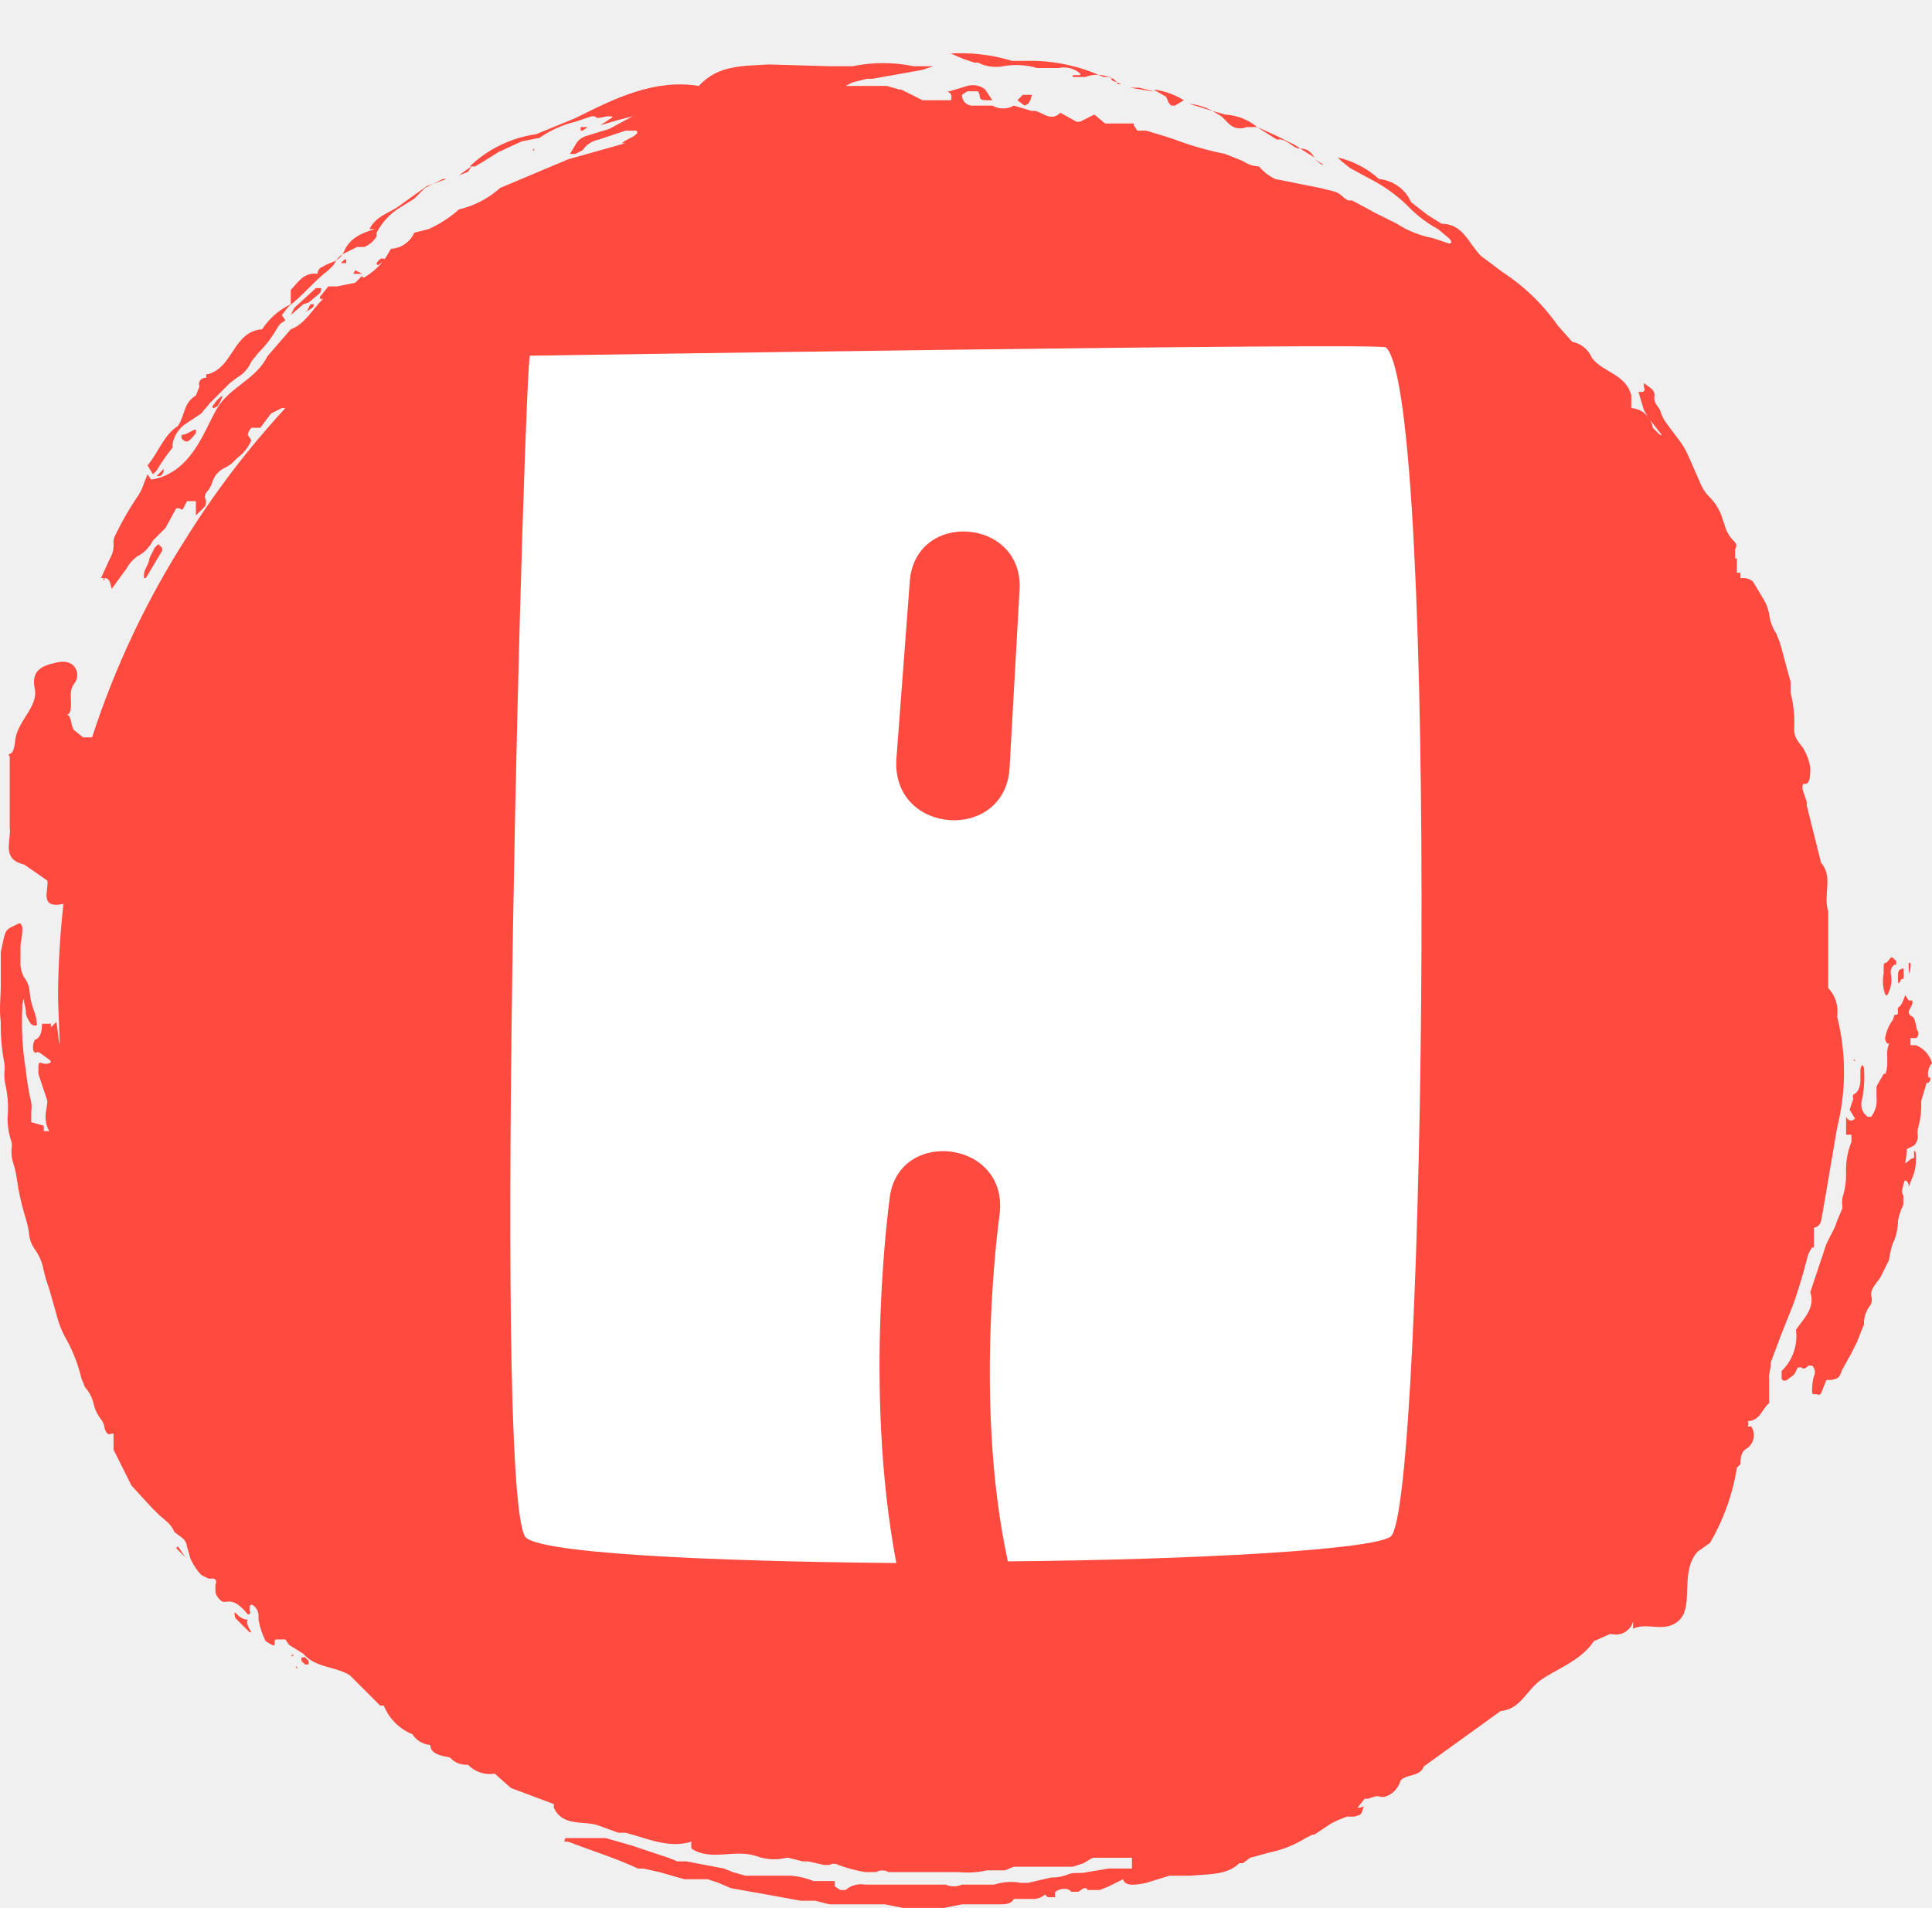
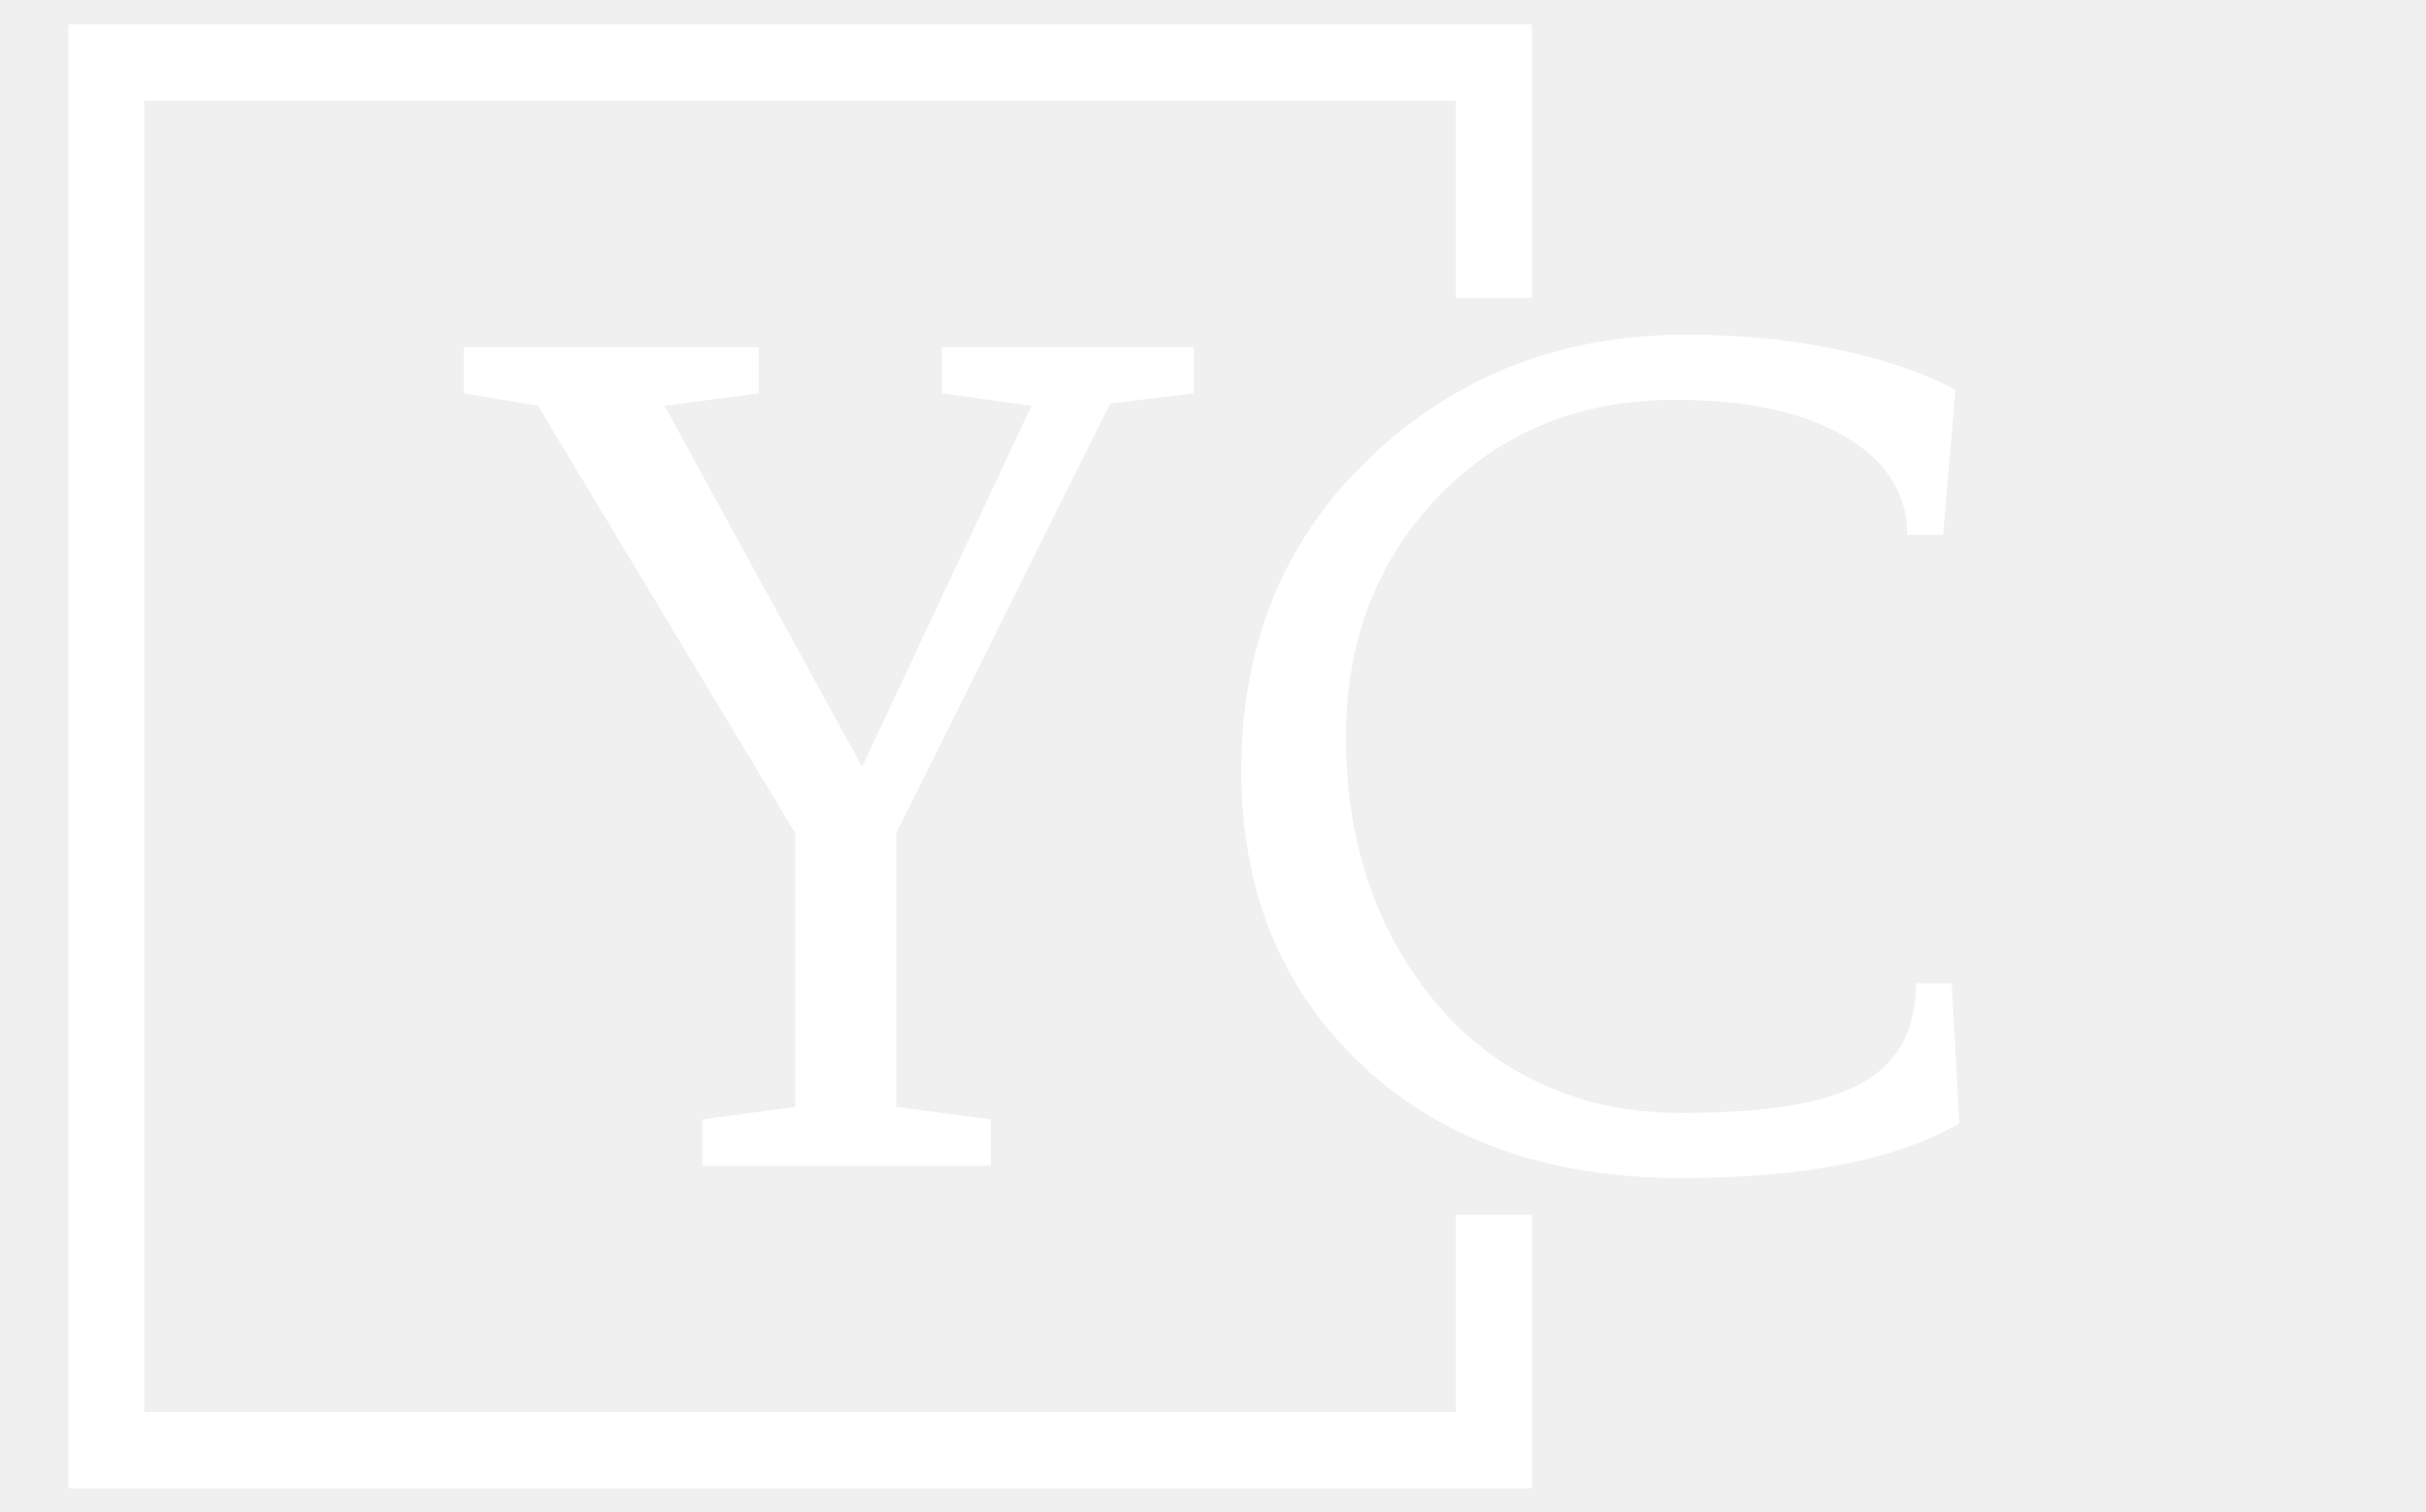
- <svg xmlns="http://www.w3.org/2000/svg" width="308.761" height="304.916" viewBox="0 0 106.008 104.687" class="css-1j8o68f" version="1.1" id="svg23">
-   <defs id="SvgjsDefs2684" />
-   <g id="SvgjsG2685" featurekey="rootContainer" transform="matrix(0.9820593,0,0,0.9820593,-0.05456052,0)" fill="#ff4a3f">
-     <g id="g17">
-       <path d="M19.8 15.3h.5l-.4-.2zm.5.1zm.8-.7c0 .1 0 .1.1.1l.4-.3c-.2-.1-.3-.1-.5.2zm.4-.2zm-4.1 2.3zm-.2.6l.3-.2c.1-.1.1-.2.1-.2h-.2l-.2.4c-.1-.1-.1 0 0 0zm2.2-2.9h-.1l-.2.2h.3zm-2.1 2.4l.6-.5c.1-.1.1-.2.1-.3h-.3l-1.2 1.1-.2.4.7-.6zm-1.1.8z" id="path3" />
-       <path d="M9.7 25v-.2a1.7 1.7 0 0 1 .7-1.1l.9-.6.5-.6.7-.7.4-.4.4-.3a1.9 1.9 0 0 0 .8-.9l.4-.5a5.9 5.9 0 0 0 1-1.3l.2-.3.3-.2-.2-.3.4-.5c.8-.6 1.4-1.4 2.2-2l.3-.3a1.4 1.4 0 0 1 .5-.6l.8-.4h.4a1.4 1.4 0 0 0 .7-.6V13a3.5 3.5 0 0 1 1.3-1.4l.8-.5.2-.2.4-.4 1-.5h.2l-1.1.4-1.4 1c-.6.5-1.4.6-1.8 1.4h.3c-.7.2-1.4.5-1.7 1.2s-.8.6-1.2.9a.4.4 0 0 0-.3.4c-.8-.1-1.1.5-1.5.9v.8a3.9 3.9 0 0 0-1.6 1.4c-1.6.1-1.6 2.1-3 2.5h-.1a.2.2 0 0 0 0 .2c-.3 0-.5.2-.4.5l-.2.5c-.7.4-.6 1.1-1 1.7-.8.5-1.1 1.5-1.7 2.2l.3.5.2-.2a11.6 11.6 0 0 1 .9-1.3zM53.9 3.3l.6.2h.2a2.2 2.2 0 0 0 1.4.2 4.1 4.1 0 0 1 1.9.1h1.2a1.4 1.4 0 0 1 1.2.3.1.1 0 0 1 0 .1H60a.1.1 0 0 0 0 .1h.7a1.8 1.8 0 0 1 1.3 0c.2 0 .1.1.2.2l.5.2h-.2c-.2-.4-.5-.4-.8-.4a9.7 9.7 0 0 0-4.3-.9h-.8A9.8 9.8 0 0 0 53 3h.2zm7.3 3.1zM50.3 4.7zm10.9 1.7h.2-.2zM19 14.7zm32.1-10zm17.6 2.2a.9.9 0 0 0 1 .2h.6a3.1 3.1 0 0 0-1.8-.7l-.7-.2.5.3zm-3.4-1.3c0 .1.1.2.2.3h.2l.5-.3a4.2 4.2 0 0 0-1.7-.6l.7.4zm7.4 2.7l.8.5c-.2-.3-.4-.5-.8-.5z" id="path5" />
-       <path d="M99 76.1l.6-1.6.6-1.5c.2-.5.6-1.8.8-2.6a1.7 1.7 0 0 1 .3-.7h.1v-1.1c.5-.1.4-.6.5-.9l.8-4.7a12.7 12.7 0 0 0 0-6.2 1.9 1.9 0 0 0-.5-1.6v-4.3c-.3-.9.3-1.9-.4-2.7L101 45a.4.4 0 0 0 0-.2l-.2-.6a.5.5 0 0 1 0-.4h.1c.3 0 .3-.5.3-.9a3 3 0 0 0-.4-1.1l-.3-.4a1.1 1.1 0 0 1-.2-.7 6.7 6.7 0 0 0-.2-2v-.6c-.2-.7-.4-1.5-.6-2.2l-.2-.5a2.5 2.5 0 0 1-.4-1.1 2.5 2.5 0 0 0-.3-.8l-.6-1a.8.8 0 0 0-.6-.2h-.1V32h-.2v-.8H97V31a.4.4 0 0 0 0-.1v-.2c.1-.2.1-.3-.1-.5a1.8 1.8 0 0 1-.4-.6l-.2-.6a2.9 2.9 0 0 0-.7-1.2 2.2 2.2 0 0 1-.5-.7l-.7-1.6a4.3 4.3 0 0 0-.6-1l-.6-.8a2.4 2.4 0 0 1-.4-.8l-.2-.3a.6.6 0 0 1-.1-.5.5.5 0 0 0-.2-.4l-.4-.3v.2c.1.2 0 .3-.1.3h-.2l.3 1 .3.5.7.9h-.1l-.2-.2-.2-.2a1.3 1.3 0 0 0-1.2-1.1v-.7c-.3-1.2-1.6-1.3-2.2-2.1a1.5 1.5 0 0 0-1.1-.9l-.8-.9a11.3 11.3 0 0 0-3.1-3l-.8-.6-.4-.3c-.7-.7-1-1.8-2.2-1.8l-.8-.5-.9-.7a2.2 2.2 0 0 0-1.8-1.3 5.1 5.1 0 0 0-2.3-1.2l.2.2.5.4 1.3.7a8.5 8.5 0 0 1 2.1 1.6 6.8 6.8 0 0 0 1.5 1.1l.6.5c.1.1.2.2.1.3H81l-.9-.3a5.6 5.6 0 0 1-2-.8l-1.2-.6-1.3-.7h-.2c-.3-.1-.4-.4-.8-.5l-.8-.2-2.5-.5a2.6 2.6 0 0 1-.9-.7 1.7 1.7 0 0 1-.9-.3l-1-.4a18.1 18.1 0 0 1-2.8-.8l-.6-.2-1-.3h-.5l-.2-.3v-.1h-1.6l-.6-.5-.4.2-.4.2h-.2l-.9-.5c-.6.6-1.1-.2-1.6-.1l-1-.3a1.2 1.2 0 0 1-1.2 0h-1.2a.6.6 0 0 1-.5-.6l.3-.2h.6a.7.7 0 0 1 .1.3c0 .2.2.2.5.2h.2l-.4-.6a1.1 1.1 0 0 0-1-.2l-1 .3H53c.3.2.2.3.2.5h-1.6l-.4-.2-.8-.4h-.1l-.7-.2h-2.3l.4-.2.8-.2h.3l1.7-.3 1.1-.2.6-.2h-1.1a8.4 8.4 0 0 0-3.4 0h-1.3L43 3.6c-1.4.1-2.8 0-3.9 1.2-2.5-.4-4.7.7-6.9 1.8l-2.2.9a6.7 6.7 0 0 0-3.7 1.8h.3l.5-.3.8-.5 1.3-.6 1-.2a6 6 0 0 1 2-.9l.9-.3h.2c.1.2.5 0 .7 0h.2c.1 0 .1.1 0 .1l-.6.4 1-.3.8-.2-1.3.7-1.3.4a1 1 0 0 0-.6.5l-.3.5h.3l.4-.2a1.4 1.4 0 0 1 .9-.6l1.5-.5h.5a.1.1 0 0 1 .1.2c-.2.2-.6.3-.8.5h.2l-3.2.9-3.8 1.6a5.2 5.2 0 0 1-2.3 1.2 6.6 6.6 0 0 1-1.7 1.1l-.8.2a1.5 1.5 0 0 1-1.3.9l-.3.5a3.7 3.7 0 0 1-1.2 1.1h-.1v-.1l-.2.2-.2.2-1 .2h-.5l-.4.5c-.1.1-.1.2 0 .2h.1c-.6.6-1 1.4-1.8 1.7L15 19.9c-.6 1.2-1.8 1.6-2.6 2.6s-1.4 3.9-3.9 4.3l-.2-.3-.2.5a2.7 2.7 0 0 1-.4.8 16.9 16.9 0 0 0-1.2 2.1.8.8 0 0 0-.1.5 1.4 1.4 0 0 1-.2.8l-.5 1.1h.2c.3 0 .3.3.4.6l.8-1.1a2.2 2.2 0 0 1 .6-.7 2 2 0 0 0 .9-.9l.3-.3.4-.4.6-1.1h.2c.1.1.1.1.2 0l.2-.4h.5v.8l.5-.5a.5.5 0 0 0 0-.5.4.4 0 0 1 .1-.3 1.5 1.5 0 0 0 .3-.5 1.3 1.3 0 0 1 .8-.9l.3-.2.3-.3a2.4 2.4 0 0 0 .8-1l-.2-.3c0-.1.1-.3.2-.4h.5l.6-.8.6-.3h.2a48.8 48.8 0 0 0-5.5 7.2h-.1.1a48.4 48.4 0 0 0-5.3 11.2h-.5l-.5-.4c-.2-.2-.1-.7-.4-.9h.1c.3-.5-.1-1.2.3-1.7s.1-1.4-.9-1.2-1.5.5-1.3 1.5-1 1.8-1.1 2.9-.5.5-.3.9v3.9c.1.8-.5 1.8.8 2.1l1.3.9c.1.5-.5 1.6.9 1.3a49.2 49.2 0 0 0-.3 5c0 1.1.1 2.2.1 3.3v-.4c-.1-.4-.1-.8-.2-1.3l-.3.3v-.2h-.5c0 .5-.1.8-.4.9a.9.9 0 0 0-.1.5c0 .1.1.3.2.2s.4.2.7.4-.2.3-.4.2-.2.1-.2.3v.3l.5 1.5c0 .3-.1.6-.1.9a1.7 1.7 0 0 0 .2.8h-.3v-.3l-.7-.2v-.6a1.5 1.5 0 0 0 0-.5 14.6 14.6 0 0 1-.3-1.8 16.6 16.6 0 0 1-.2-3.5.9.9 0 0 1 .1-.5v.2a2.9 2.9 0 0 1 .1.5.8.8 0 0 0 .1.4c.1.2.2.4.4.4s.1-.1.1-.2a2.1 2.1 0 0 0-.1-.5 4.2 4.2 0 0 1-.3-1.3 1.5 1.5 0 0 0-.3-.7 1.6 1.6 0 0 1-.2-.9v-.8c0-.3.1-.6.1-.9a.5.5 0 0 0-.1-.4h-.1c-.8.4-.7.2-1 1.6V55c0 .7-.1 1.4 0 2.1a10.8 10.8 0 0 0 .2 2.3 1.8 1.8 0 0 1 0 .5 3.1 3.1 0 0 0 .1.9 5.9 5.9 0 0 1 .1 1.3 3.9 3.9 0 0 0 .2 1.7 1.2 1.2 0 0 1 0 .4 2.1 2.1 0 0 0 .1.8 4.9 4.9 0 0 1 .2.9 14 14 0 0 0 .5 2.2 5 5 0 0 1 .2 1 1.7 1.7 0 0 0 .3.7 2.9 2.9 0 0 1 .5 1.2 8.5 8.5 0 0 0 .3 1l.4 1.4a5.4 5.4 0 0 0 .6 1.5 8.5 8.5 0 0 1 .8 2.1l.2.5a2.1 2.1 0 0 1 .5 1 2.1 2.1 0 0 0 .4.8 1 1 0 0 1 .2.5c.1.3.2.4.4.3h.1v.9l.5 1 .5 1 1.1 1.2.4.4c.3.3.7.5.9 1l.4.3a.7.7 0 0 1 .3.5l.2.7a3.3 3.3 0 0 0 .6.9l.4.2h.3a.2.2 0 0 1 .1.3 2.5 2.5 0 0 0 0 .5.9.9 0 0 0 .4.5h.2c.4-.1.8.2 1.2.7h.1c0-.1.1-.1 0-.2v-.2c0-.1.1-.2.2-.1a.7.7 0 0 1 .3.6v.2a4.3 4.3 0 0 0 .4 1.2c.5.3.5.3.5.1s0-.2.2-.2h.4l.2.3.8.5c.7.8 1.8.7 2.6 1.2l1.7 1.7h.2a2.9 2.9 0 0 0 1.6 1.6 1.3 1.3 0 0 0 1 .6c0 .5.6.6 1.1.7a1.2 1.2 0 0 0 .8.4h.2a1.7 1.7 0 0 0 1.5.5l.9.8 2.4.9v.2c.5 1.1 1.7.7 2.5 1l1.1.4h.4c1.2.3 2.4.9 3.7.5a.7.7 0 0 0 0 .4c1.1.7 2.4 0 3.6.4a2.9 2.9 0 0 0 1.7.1h.1l.8.2h.3l.9.2h.3a.5.5 0 0 1 .5 0 7.9 7.9 0 0 0 1.5.4h.6a.7.7 0 0 1 .7 0h3.9a5 5 0 0 0 1.6-.1h1l.5-.2H60l.6-.2.5-.3h2.2v.6H62l-1.2.2c-.4.1-.7 0-1 .1a2.4 2.4 0 0 1-1 .2l-1.3.3h-.4a3.1 3.1 0 0 0-1.5.1h-1.8a1.1 1.1 0 0 1-.9 0h-4.5a1.3 1.3 0 0 0-1.1.3H47l-.3-.2v-.3h-1.2a4.1 4.1 0 0 0-1.3-.3h-2.5l-.7-.2-.5-.2-2.1-.4h-.5l-.5-.2-2.1-.7-1.4-.4h-2.2c-.1 0-.1.1-.1.2h.2c1.3.5 2.6.9 3.9 1.5h.3l.9.2 1.4.4h1.3l.6.2.7.3 1.7.3 1.1.2 1.1.2h.8l.8.2h3.1l1 .2h2.3l1-.2H56c.4 0 .6-.1.7-.3h1a1 1 0 0 0 .8-.3c-.1.1 0 .1.1.2h.4v-.2c0-.1 0-.1.2-.2s.6-.1.7.1h.4l.3-.2c.2 0 .2 0 .2.1h.7l.5-.2.8-.4c.1.3.4.4 1.3.2l1.3-.4h1.2c.9-.1 2 0 2.7-.7h.2l.4-.3 1.1-.3a6.1 6.1 0 0 0 2-.8l.4-.2h.1l.9-.6.4-.2.5-.2h.4c.4-.1.4-.1.5-.4s0-.1-.2-.1h-.1l.4-.5h.2c.3-.1.5-.2.7-.1h.2a1.3 1.3 0 0 0 .9-.9c.3-.4 1.1-.2 1.3-.8l4.3-3.1c1.1-.1 1.4-1.1 2.2-1.7s2.3-1.1 3-2.2l.9-.4h.1a1 1 0 0 0 1.2-.7v.4c.8-.4 1.8.3 2.6-.5s0-2.7 1-3.8l.7-.5a12.1 12.1 0 0 0 1.5-4.2l.2-.2c0-.3 0-.7.4-.9a.9.9 0 0 0 .2-1.2h-.2a.3.3 0 0 0 0-.3c.7 0 .8-.7 1.2-1V77a.5.5 0 0 1 0-.2 3.8 3.8 0 0 0 .1-.7zM5.9 32.2z" id="path7" />
-       <path d="M26.4 9.3l-.3.2-.4.3.5-.2zm6.1-2h.1l.3-.2h-.4zm-2.6 1l-.1.1h.1v-.1zm-1.5 1.4zm1.3-.2zm-6.3 3.1zM9.2 26.2l-.4.4H9a.4.4 0 0 0 .2-.4zm3-3.5a2.1 2.1 0 0 0 .3-.6 1.5 1.5 0 0 0-.5.5c-.1.1-.1.2 0 .2zM11 24.2V24c-.2 0-.5.3-.8.3v.2c.3.3.4.2.8-.3zm3 66.2zM73.9 9.2h.1l-.5-.3zm-2.5-1.4c.5-.1.8.4 1.2.5h.1l-.3-.2-1-.5-1.1-.5.3.2zM52.8 3.1zm11.7 2h-.1l-1.2-.2h.5zm2 .7l1.3.4a3.3 3.3 0 0 0-1.3-.4zm-9 0a1 1 0 0 0 .2-.5h-.5l-.3.3.4.3zm9 1.6zM49.9 4.2zm2.9.7zM48.5 4zm13.8 2.1a.5.5 0 0 0 0 .1zm44.8 52.3h-.3V58h.3c.1 0 .2-.3.1-.4s-.1-.7-.3-.8a.3.3 0 0 1-.2-.3l.2-.4a.4.4 0 0 0 0-.2h-.2l-.2-.3c-.1.3-.2.6-.4.7a.5.5 0 0 0 0 .2c0 .1 0 .2-.1.2h-.1a1.1 1.1 0 0 1-.1.3 2.3 2.3 0 0 0-.4.9.4.4 0 0 0 .1.4h.1a1.7 1.7 0 0 0-.1.8v.4a1.8 1.8 0 0 1-.1.5h-.1l-.4.7v.6a1.5 1.5 0 0 1-.3 1.1h-.2l-.2-.2a.9.9 0 0 1-.1-.8 6.5 6.5 0 0 0 .1-1.7c0-.1-.1-.2-.1-.2a.5.5 0 0 0-.1.3v.6c0 .2-.1.6-.3.7s-.1.2-.1.3l-.2.6.3.5c-.2.2-.4.1-.5-.1v1h.3v.4a4.2 4.2 0 0 0-.3 1.4 3.3 3.3 0 0 0 0 .4 4 4 0 0 1-.2 1.3 2 2 0 0 0 0 .6l-.3.7a3.2 3.2 0 0 1-.3.7l-.3.6-.9 2.7c.3.9-.4 1.5-.8 2.1a2.7 2.7 0 0 1-.8 2.3v.4c0 .1.1.2.3.1l.4-.3.2-.4h.2c.1.1.2.1.4-.1h.2a.5.5 0 0 1 .1.6 2.9 2.9 0 0 0-.1.8c0 .1 0 .2.1.2h.2c.1.1.2 0 .3-.3l.2-.5h.3c.4-.1.4-.1.6-.6l.5-.9.3-.6.4-1a1.6 1.6 0 0 1 .3-1 .6.6 0 0 0 .1-.6c0-.2 0-.3.2-.6l.3-.4.5-1a4.7 4.7 0 0 1 .2-.9 3 3 0 0 0 .3-1.3 3.8 3.8 0 0 1 .3-.9v-.5c-.1-.2-.1-.2 0-.6s.1-.2.2-.2a.4.4 0 0 1 .1.3l.2-.5a2.3 2.3 0 0 0 .2-.9v-.3c0-.1 0-.3-.1-.3v.4c-.2 0-.3.2-.5.3a6.4 6.4 0 0 0 .1-.8l.4-.2a.7.7 0 0 0 .2-.6 1.4 1.4 0 0 1 0-.3 4.8 4.8 0 0 0 .2-1.4v-.2l.3-1h.1a.3.3 0 0 0 .1-.3h-.1a.9.9 0 0 1 .2-.8 1.5 1.5 0 0 0-.9-1zm-1.2 7.8zm-.2-9.9zm0 0zM9.1 30.8a.3.3 0 0 0 0-.2l-.2-.2-.2.2-.3.6c0 .3-.3.6-.3.9v.2h.1zm96.3 24.8h.1a1.7 1.7 0 0 0 .2-1.2.5.5 0 0 1 .2-.5h.1v-.2l-.2-.2h-.1c-.1.1-.2.3-.3.3s-.1.1-.1.3v.3a2.2 2.2 0 0 0 .1 1.2zM13.2 90.1c-.1 0 0 .2 0 .3l.8.8h.1c-.2-.3-.3-.6-.2-.7a.9.9 0 0 1-.5-.2zm.8.3zm92.3-35.7h.1a2 2 0 0 0 0-.6c-.3.1-.3.1-.3.6s.1.1.2 0z" id="path9" />
-       <path d="M106.7 62a.6.6 0 0 0 .1-.5c0-.1-.1-.2-.1-.1h-.2v.2c0 .4.1.5.2.4zm.1-8.2h-.1v.6a1 1 0 0 0 .1-.6zM17.1 92.6h-.2v.2l.2.2h.2v-.2zm86.6-33.3c0-.1 0-.1-.1-.1zM9.9 86.5l.5.5-.4-.6z" id="path11" />
-       <circle cx="10.5" cy="87.1" transform="rotate(-24.8 10.4 87.159)" id="circle13" />
-       <path d="M9.7 30.1h-.1v.2-.2h.1zm83.2-6.6l-.2-.3h-.1zm-14.7 77.1zM5.9 32.2zm-.1.2a.3.3 0 0 0 .1-.2v.2zm1.9-4.9zM61.5 2.4zm42.8 58.2v.1-.1zM16.4 92.5h-.1c.1.1.2 0 .1-.1zm.2.7h.1l-.1-.1v.1zm73.9-71.3zm15.2 34.4zM14.6 91.7zm92.1-37zm-.8 11.4zM34.6 0z" id="path15" />
-     </g>
-   </g>
-   <g id="SvgjsG2686" featurekey="nameFeature-0" transform="matrix(2.284354,0,0,2.284354,27.98006,-5.60952)" fill="#ffffff">
-     <path d="M9.6 16.48 l-0.32 4.24 c-0.08 1.8 2.6 1.96 2.72 0.2 l0.24 -4.28 c0.12 -1.76 -2.56 -1.96 -2.64 -0.16 z M0.48 11 l0 0 c0.04 0 20.48 -0.32 20.56 -0.2 c1.28 1.12 0.96 27.8 0.12 28.56 c-0.4 0.32 -4.64 0.56 -9.2 0.6 c-0.84 -3.84 -0.2 -8.32 -0.2 -8.32 c0.24 -1.8 -2.44 -2.12 -2.64 -0.4 c0 0.04 -0.64 4.52 0.16 8.76 c-4.56 -0.04 -8.68 -0.24 -8.92 -0.64 c-0.8 -1.44 0 -28.28 0.12 -28.36 z" id="path20" />
+ <svg xmlns="http://www.w3.org/2000/svg" version="1.1" width="1000" height="623" viewBox="0 0 1000 623">
+   <g transform="matrix(1,0,0,1,-0.6060606,0.2522267)">
+     <svg viewBox="0 0 396 247" data-background-color="#8abcd7" preserveAspectRatio="xMidYMid meet" height="623" width="1000">
+       <g id="tight-bounds" transform="matrix(1,0,0,1,0.24,-0.1)">
+         <svg viewBox="0 0 395.52 247.2" height="247.2" width="395.52">
+           <g>
+             <svg />
+           </g>
+           <g>
+             <svg viewBox="0 0 395.52 247.2" height="247.2" width="395.52">
+               <g transform="matrix(1,0,0,1,75.54432,54.68739)">
+                 <svg viewBox="0 0 244.431 137.825" height="137.825" width="244.431">
+                   <g>
+                     <svg viewBox="0 0 244.431 137.825" height="137.825" width="244.431">
+                       <g>
+                         <svg viewBox="0 0 244.431 137.825" height="137.825" width="244.431">
+                           <g>
+                             <svg viewBox="0 0 244.431 137.825" height="137.825" width="244.431">
+                               <g id="textblocktransform">
+                                 <svg viewBox="0 0 244.431 137.825" height="137.825" width="244.431" id="textblock">
+                                   <g>
+                                     <svg viewBox="0 0 244.431 137.825" height="137.825" width="244.431">
+                                       <g transform="matrix(1,0,0,1,0,0)">
+                                         <svg width="244.431" viewBox="0.22 -37.38 67.28 37.94" height="137.825" data-palette-color="#ffffff">
+                                           <path d="M0.22-34.74L0.22-36.82 13.48-36.82 13.48-34.74 9.25-34.18 18.14-17.94 25.76-34.18 21.73-34.74 21.73-36.82 33.06-36.82 33.06-34.74 29.3-34.28 19.68-14.97 19.68-2.64 23.93-2.08 23.93 0 10.96 0 10.96-2.08 15.14-2.64 15.14-14.94 3.56-34.18 0.22-34.74ZM55.22-37.38L55.22-37.38Q60.18-37.38 64.3-36.13L64.3-36.13Q66.11-35.57 67.33-34.89L67.33-34.89 66.77-28.37 65.16-28.37Q65.16-31.08 62.5-32.71L62.5-32.71Q59.67-34.45 54.71-34.45L54.71-34.45Q48.29-34.45 44.09-30.13L44.09-30.13Q39.91-25.78 39.91-19.26L39.91-19.26Q39.91-12.35 43.77-7.54L43.77-7.54Q46.38-4.3 50.39-3.03L50.39-3.03Q52.44-2.37 55.05-2.37 57.66-2.37 59.69-2.67 61.72-2.98 63.01-3.66L63.01-3.66Q65.55-5 65.55-8.2L65.55-8.2 67.16-8.2 67.5-1.9Q63.25 0.56 54.98 0.56L54.98 0.56Q45.85 0.56 40.4-4.74L40.4-4.74Q35.2-9.79 35.2-17.77L35.2-17.77Q35.2-26.61 41.35-32.18L41.35-32.18Q47.04-37.38 55.22-37.38Z" opacity="1" transform="matrix(1,0,0,1,0,0)" fill="#ffffff" class="wordmark-text-0" data-fill-palette-color="primary" id="text-0" />
+                                         </svg>
+                                       </g>
+                                     </svg>
+                                   </g>
+                                 </svg>
+                               </g>
+                             </svg>
+                           </g>
+                         </svg>
+                       </g>
+                     </svg>
+                   </g>
+                 </svg>
+               </g>
+               <path d="M250.117 48.687L250.117 4.002 10.92 4.002 10.92 243.198 250.117 243.198 250.117 198.513 237.687 198.513 237.687 230.769 23.349 230.769 23.349 16.431 237.687 16.431 237.687 48.687Z" fill="#ffffff" stroke="transparent" data-fill-palette-color="primary" />
+             </svg>
+           </g>
+           <defs />
+         </svg>
+         <rect width="395.52" height="247.2" fill="none" stroke="none" visibility="hidden" />
+       </g>
+     </svg>
  </g>
</svg>
